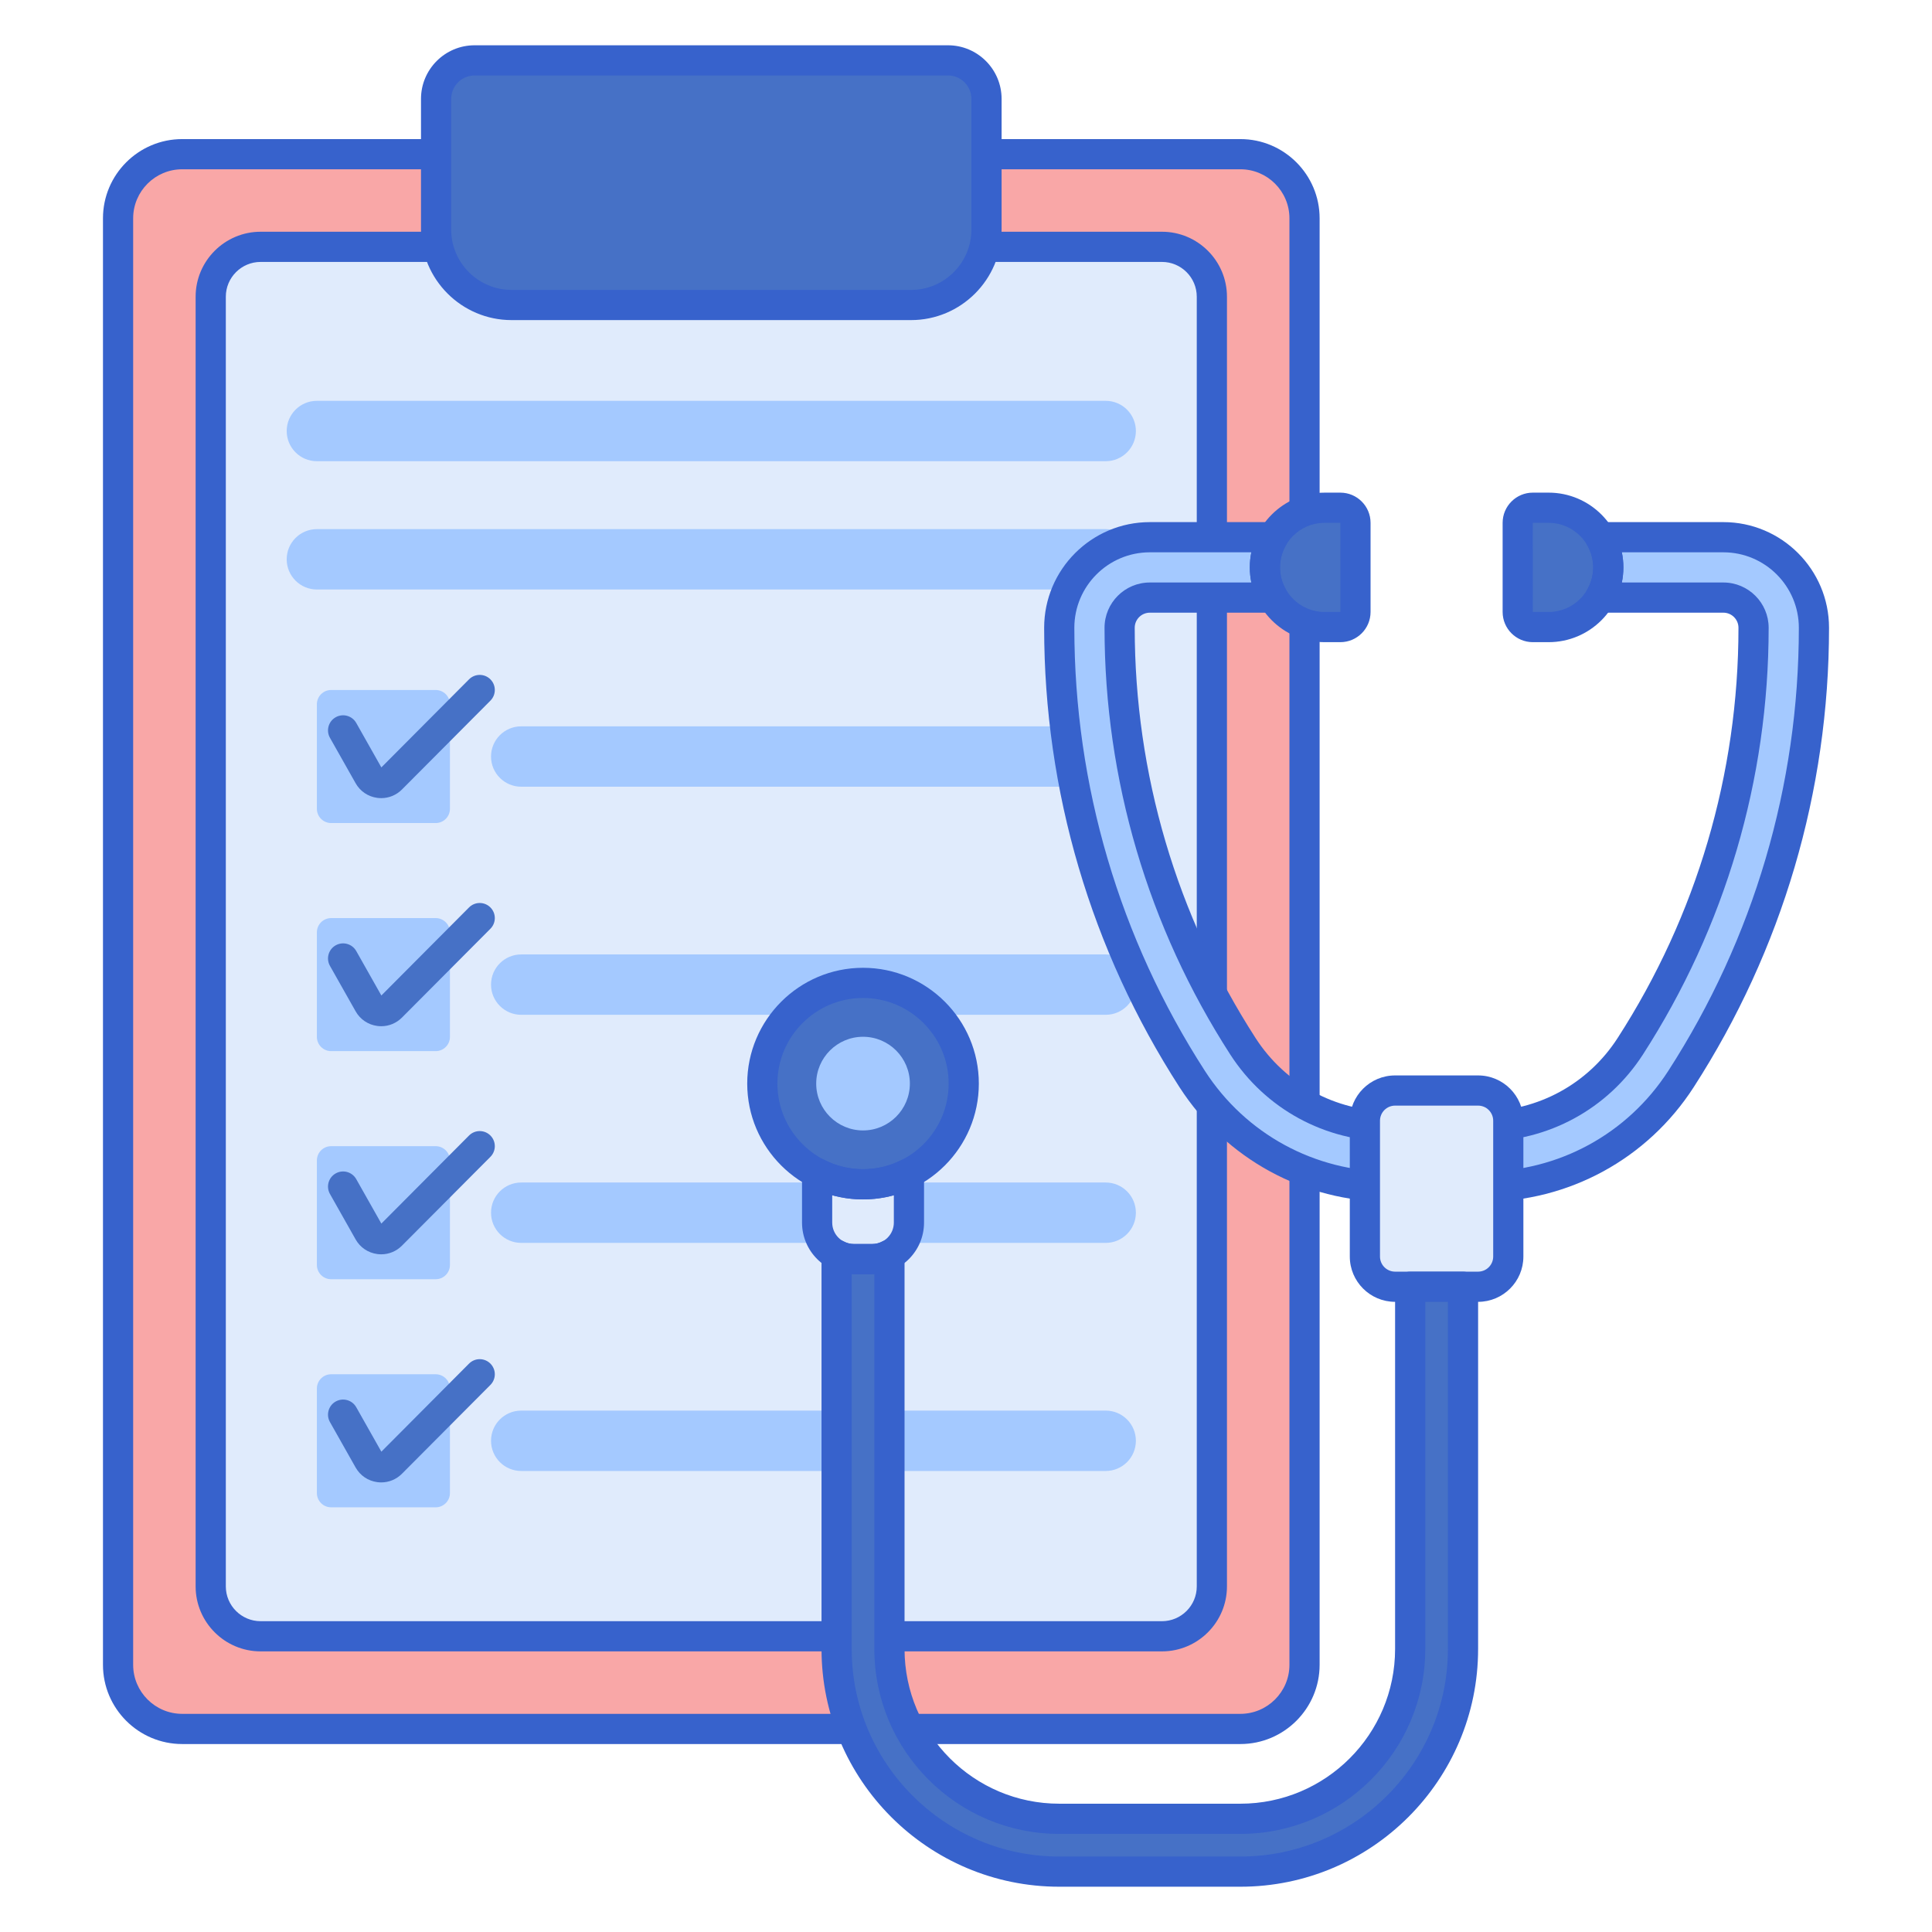
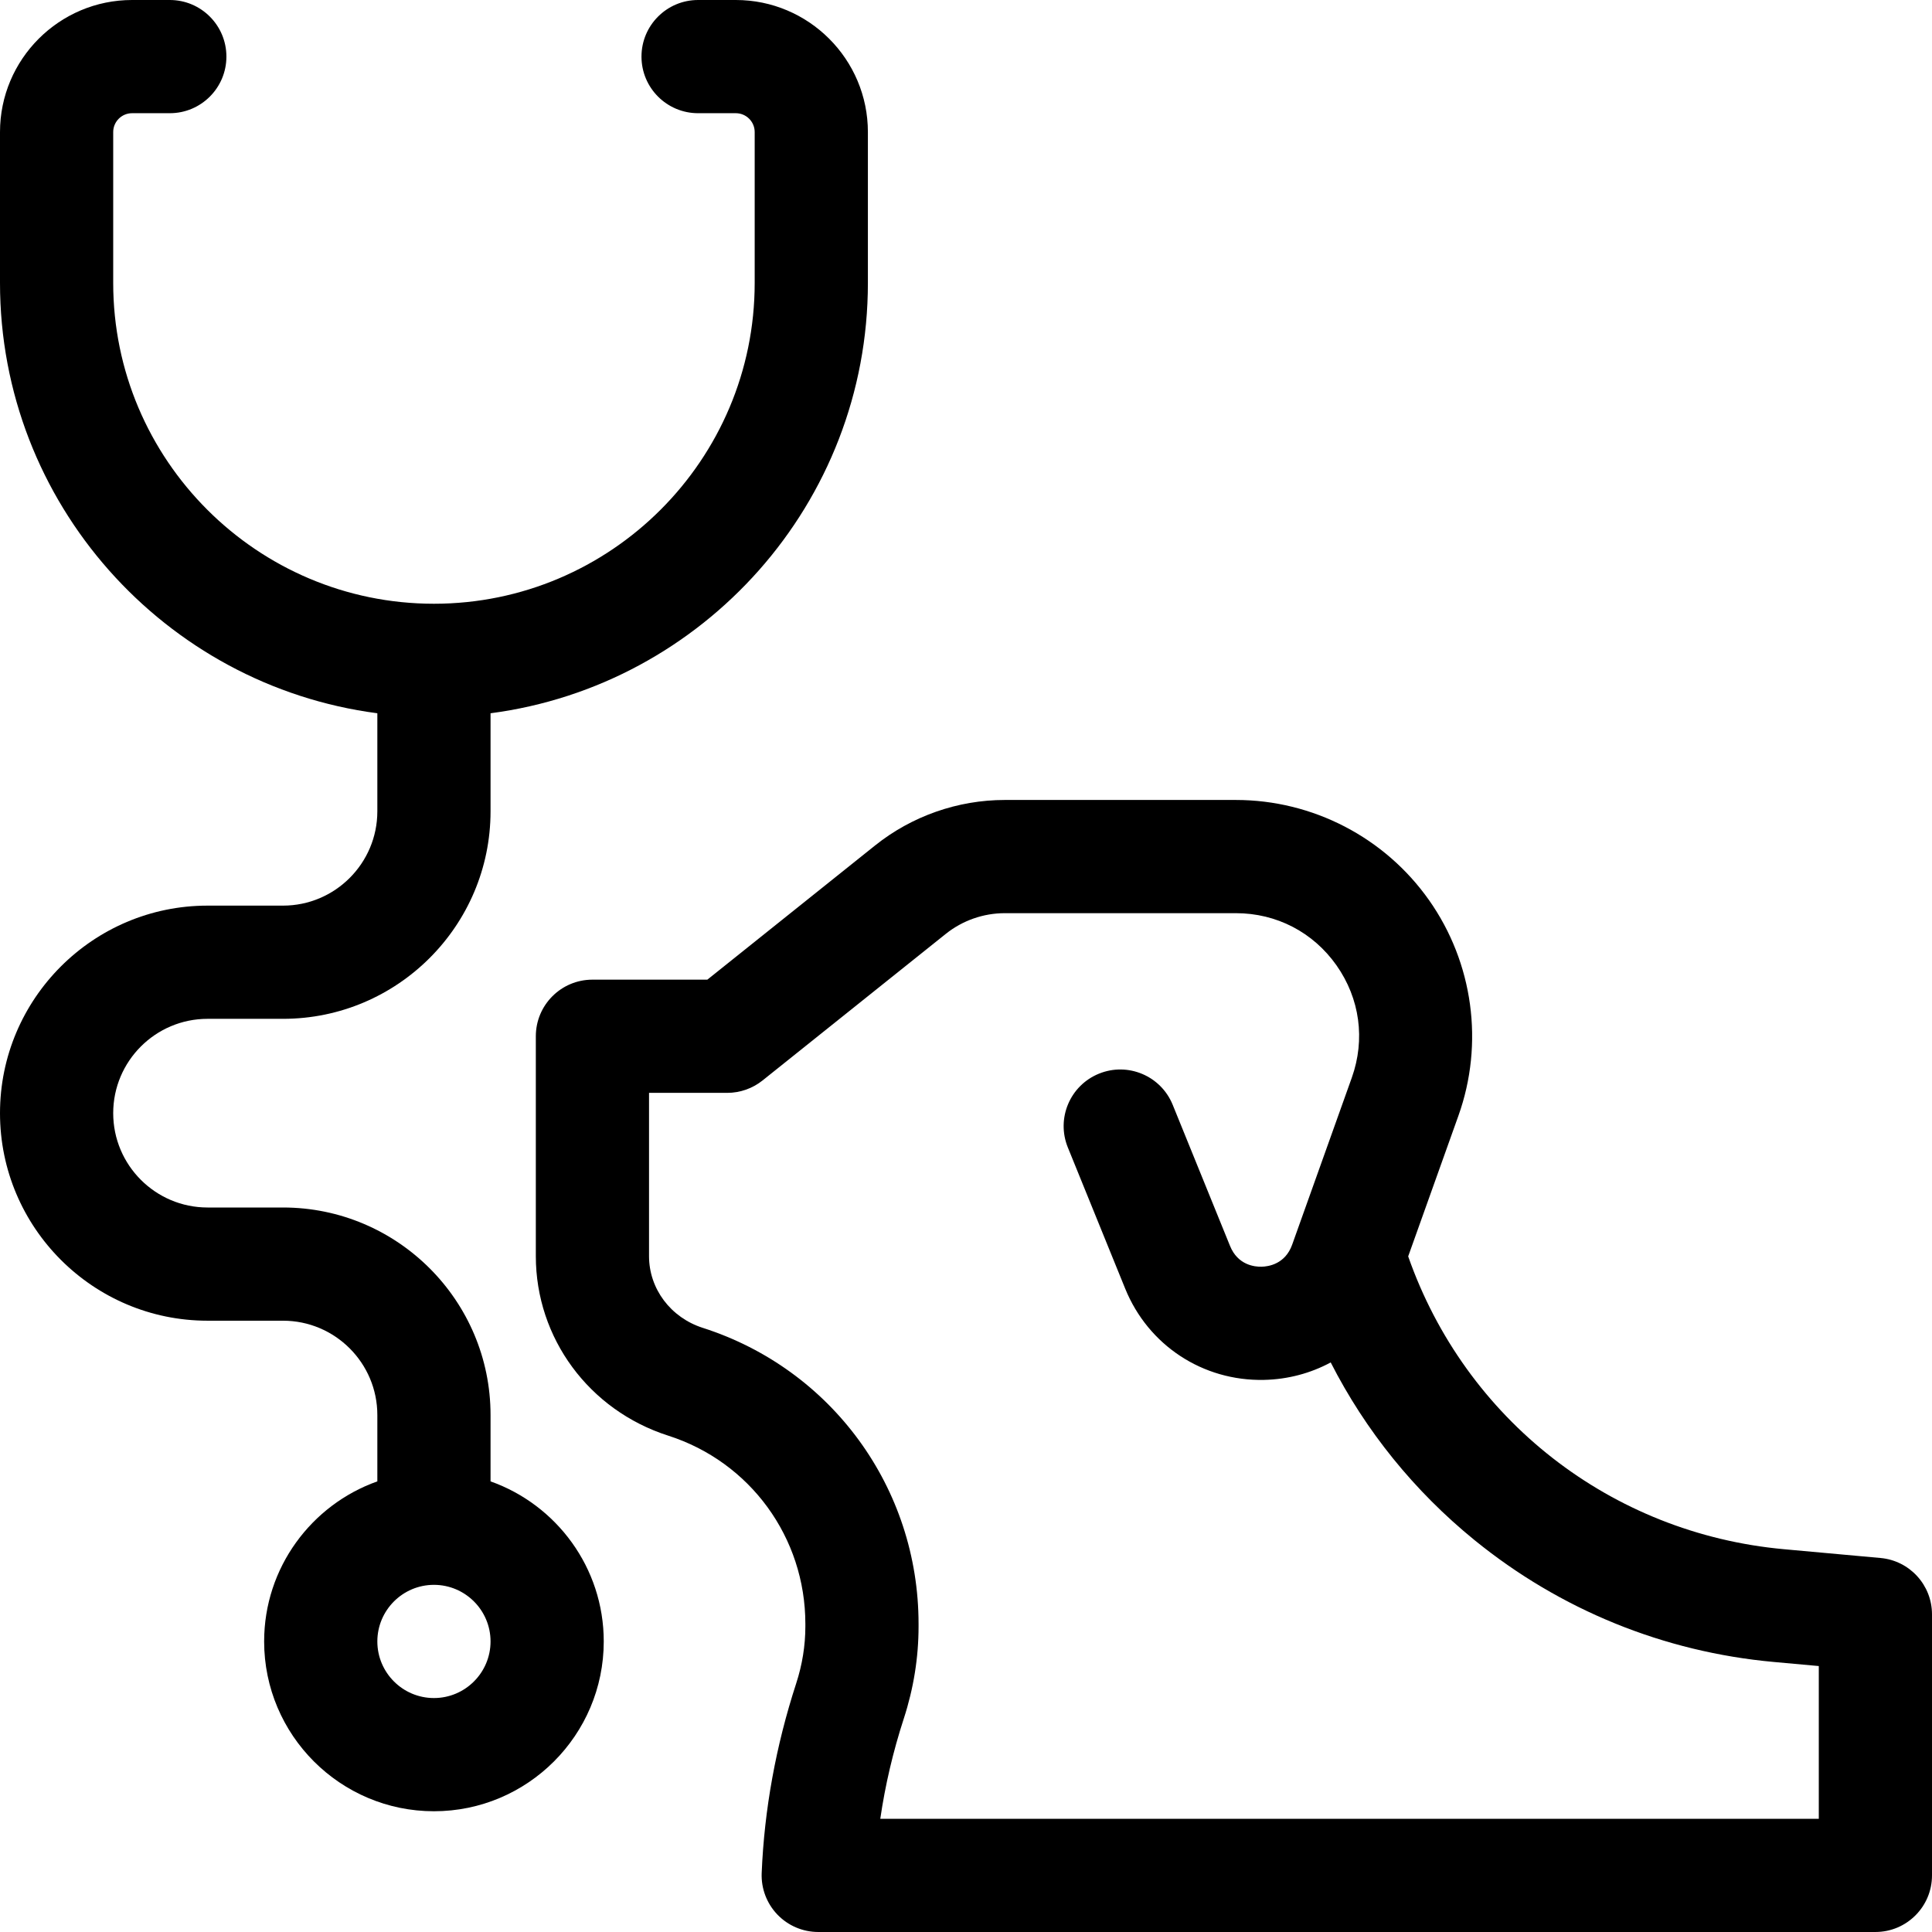
- <svg xmlns="http://www.w3.org/2000/svg" id="Layer_1" enable-background="new 0 0 256 256" height="512" viewBox="0 0 256 256" width="512">
+ <svg xmlns="http://www.w3.org/2000/svg" id="Capa_1" enable-background="new 0 0 512 512" height="512" viewBox="0 0 512 512" width="512">
  <g>
-     <g>
-       <path d="m164.356 229.094h-140.212c-4.695 0-8.5-3.806-8.5-8.5v-191.664c0-4.695 3.806-8.5 8.5-8.5h140.212c4.695 0 8.5 3.806 8.5 8.5v191.664c.001 4.694-3.805 8.5-8.5 8.5z" fill="#f9a7a7" />
-     </g>
-     <g>
-       <path d="m27.922 210.205v-170.886c0-3.651 2.96-6.611 6.611-6.611h119.434c3.651 0 6.611 2.96 6.611 6.611v170.886c0 3.651-2.96 6.611-6.611 6.611h-119.434c-3.651 0-6.611-2.96-6.611-6.611z" fill="#e0ebfc" />
-     </g>
-     <g>
-       <path d="m164.356 231.094h-140.212c-5.79 0-10.5-4.71-10.5-10.5v-191.664c0-5.79 4.71-10.5 10.5-10.5h140.213c5.79 0 10.5 4.71 10.5 10.5v191.664c-.001 5.79-4.711 10.5-10.501 10.5zm-140.212-208.664c-3.584 0-6.5 2.916-6.5 6.5v191.664c0 3.584 2.916 6.5 6.5 6.5h140.213c3.584 0 6.5-2.916 6.5-6.5v-191.664c0-3.584-2.916-6.5-6.5-6.5z" fill="#3762cc" />
-     </g>
-     <g>
-       <path d="m153.967 218.816h-119.434c-4.748 0-8.611-3.863-8.611-8.611v-170.887c0-4.748 3.863-8.611 8.611-8.611h119.434c4.748 0 8.611 3.863 8.611 8.611v170.887c0 4.748-3.863 8.611-8.611 8.611zm-119.434-184.109c-2.543 0-4.611 2.068-4.611 4.611v170.887c0 2.543 2.068 4.611 4.611 4.611h119.434c2.543 0 4.611-2.068 4.611-4.611v-170.887c0-2.543-2.068-4.611-4.611-4.611z" fill="#3762cc" />
-     </g>
-     <g>
-       <path d="m57.731 109.058h-13.853c-1.043 0-1.889-.846-1.889-1.889v-13.852c0-1.043.846-1.889 1.889-1.889h13.852c1.043 0 1.889.846 1.889 1.889v13.852c.001 1.043-.845 1.889-1.888 1.889z" fill="#a4c9ff" />
-     </g>
-     <g>
-       <path d="m146.511 104.243h-77.447c-2.209 0-4-1.791-4-4s1.791-4 4-4h77.446c2.209 0 4 1.791 4 4s-1.79 4-3.999 4z" fill="#a4c9ff" />
-     </g>
-     <g>
-       <path d="m50.517 105.757c-.177 0-.354-.012-.533-.036-1.217-.164-2.261-.872-2.864-1.941l-3.398-6.016c-.543-.961-.204-2.182.758-2.725s2.183-.204 2.725.758l3.327 5.889 11.617-11.669c.779-.782 2.045-.786 2.828-.006.783.779.785 2.045.006 2.828l-11.721 11.772c-.741.743-1.718 1.146-2.745 1.146z" fill="#4671c6" />
-     </g>
-     <g>
-       <path d="m57.731 139.281h-13.853c-1.043 0-1.889-.846-1.889-1.889v-13.852c0-1.043.846-1.889 1.889-1.889h13.852c1.043 0 1.889.846 1.889 1.889v13.852c.001 1.043-.845 1.889-1.888 1.889z" fill="#a4c9ff" />
-     </g>
-     <g>
-       <path d="m146.511 134.466h-77.447c-2.209 0-4-1.791-4-4s1.791-4 4-4h77.446c2.209 0 4 1.791 4 4s-1.79 4-3.999 4z" fill="#a4c9ff" />
-     </g>
-     <g>
-       <path d="m50.517 135.979c-.177 0-.354-.012-.533-.036-1.217-.164-2.261-.872-2.864-1.941l-3.398-6.016c-.543-.961-.204-2.182.758-2.725s2.183-.204 2.725.758l3.327 5.889 11.617-11.668c.779-.783 2.045-.785 2.828-.006s.785 2.046.006 2.828l-11.721 11.771c-.741.743-1.718 1.146-2.745 1.146z" fill="#4671c6" />
-     </g>
-     <g>
-       <path d="m57.731 169.504h-13.853c-1.043 0-1.889-.846-1.889-1.889v-13.852c0-1.043.846-1.889 1.889-1.889h13.852c1.043 0 1.889.846 1.889 1.889v13.852c.001 1.043-.845 1.889-1.888 1.889z" fill="#a4c9ff" />
-     </g>
-     <g>
-       <path d="m146.511 164.689h-77.447c-2.209 0-4-1.791-4-4s1.791-4 4-4h77.446c2.209 0 4 1.791 4 4s-1.79 4-3.999 4z" fill="#a4c9ff" />
-     </g>
-     <g>
-       <path d="m50.516 166.203c-.176 0-.354-.013-.532-.036-1.217-.165-2.261-.872-2.864-1.941l-3.398-6.017c-.543-.962-.204-2.182.758-2.725.962-.544 2.183-.203 2.725.758l3.326 5.889 11.618-11.668c.779-.782 2.045-.786 2.828-.006.783.779.785 2.046.006 2.828l-11.721 11.771c-.741.743-1.719 1.147-2.746 1.147z" fill="#4671c6" />
-     </g>
-     <g>
-       <path d="m57.731 199.727h-13.853c-1.043 0-1.889-.846-1.889-1.889v-13.852c0-1.043.846-1.889 1.889-1.889h13.852c1.043 0 1.889.846 1.889 1.889v13.852c.001 1.043-.845 1.889-1.888 1.889z" fill="#a4c9ff" />
-     </g>
-     <g>
-       <path d="m146.511 194.912h-77.447c-2.209 0-4-1.791-4-4s1.791-4 4-4h77.446c2.209 0 4 1.791 4 4s-1.79 4-3.999 4z" fill="#a4c9ff" />
-     </g>
-     <g>
-       <path d="m50.517 196.426c-.177 0-.354-.012-.533-.036-1.217-.164-2.261-.872-2.864-1.941l-3.398-6.016c-.543-.961-.204-2.182.758-2.725s2.183-.203 2.725.758l3.327 5.889 11.617-11.669c.779-.783 2.045-.785 2.828-.006s.785 2.045.006 2.828l-11.722 11.772c-.74.742-1.717 1.146-2.744 1.146z" fill="#4671c6" />
-     </g>
-     <g>
-       <path d="m146.511 61.112h-104.522c-2.209 0-4-1.791-4-4s1.791-4 4-4h104.521c2.209 0 4 1.791 4 4s-1.79 4-3.999 4z" fill="#a4c9ff" />
-     </g>
-     <g>
-       <path d="m146.511 78.112h-104.522c-2.209 0-4-1.791-4-4s1.791-4 4-4h104.521c2.209 0 4 1.791 4 4s-1.79 4-3.999 4z" fill="#a4c9ff" />
-     </g>
-     <g>
-       <path d="m62.884 8h62.732c2.817 0 5.1 2.283 5.1 5.1v17.314c0 5.523-4.477 10-10 10h-52.932c-5.523 0-10-4.477-10-10v-17.314c0-2.817 2.283-5.1 5.1-5.1z" fill="#4671c6" />
-     </g>
-     <g>
-       <path d="m120.717 42.414h-52.933c-6.617 0-12-5.383-12-12v-17.313c0-3.915 3.185-7.101 7.1-7.101h62.732c3.915 0 7.101 3.186 7.101 7.101v17.313c0 6.617-5.383 12-12 12zm-57.833-32.414c-1.709 0-3.1 1.391-3.1 3.101v17.313c0 4.411 3.589 8 8 8h52.933c4.411 0 8-3.589 8-8v-17.313c0-1.71-1.391-3.101-3.101-3.101z" fill="#3762cc" />
-     </g>
-     <g>
-       <path d="m177.607 83.09h-2.094c-4.367 0-7.906-3.54-7.906-7.906 0-4.367 3.54-7.906 7.906-7.906h2.094c1.105 0 2 .895 2 2v11.812c0 1.105-.896 2-2 2z" fill="#4671c6" />
-     </g>
-     <g>
-       <path d="m203.107 67.277h2.094c4.367 0 7.906 3.54 7.906 7.906 0 4.367-3.54 7.906-7.906 7.906h-2.094c-1.105 0-2-.895-2-2v-11.812c0-1.105.895-2 2-2z" fill="#4671c6" />
-     </g>
-     <g>
-       <circle cx="114.357" cy="143.583" fill="#4671c6" r="13.345" />
-     </g>
-     <g>
-       <path d="m114.357 149.789c-3.422 0-6.205-2.784-6.205-6.206s2.783-6.205 6.205-6.205 6.205 2.783 6.205 6.205c-.001 3.422-2.784 6.206-6.205 6.206z" fill="#a4c9ff" />
-     </g>
-     <g>
-       <path d="m228.356 71.184h-16.345c.691 1.174 1.095 2.539 1.095 4s-.404 2.826-1.095 4h16.345c2.206 0 4 1.794 4 4 0 19.716-5.65 38.895-16.342 55.461-4.281 6.635-11.552 10.596-19.448 10.596h-12.42c-7.896 0-15.167-3.961-19.448-10.596-10.691-16.568-16.342-35.746-16.342-55.461 0-2.206 1.794-4 4-4h16.345c-.691-1.174-1.095-2.539-1.095-4s.403-2.826 1.095-4h-16.345c-6.617 0-12 5.383-12 12 0 21.257 6.093 41.935 17.62 59.799 5.762 8.928 15.545 14.258 26.17 14.258h12.42c10.626 0 20.409-5.33 26.171-14.258 11.526-17.862 17.619-38.541 17.619-59.799 0-6.618-5.382-12-12-12z" fill="#a4c9ff" />
-     </g>
-     <g>
-       <path d="m177.606 85.09h-2.094c-5.462 0-9.906-4.444-9.906-9.906s4.444-9.906 9.906-9.906h2.094c2.206 0 4 1.794 4 4v11.812c0 2.206-1.793 4-4 4zm-2.093-15.813c-3.257 0-5.906 2.649-5.906 5.906s2.649 5.906 5.906 5.906h2.097l-.003-11.813h-2.094z" fill="#3762cc" />
-     </g>
-     <g>
-       <path d="m205.2 85.09h-2.094c-2.206 0-4-1.794-4-4v-11.813c0-2.206 1.794-4 4-4h2.094c5.462 0 9.906 4.444 9.906 9.906s-4.444 9.907-9.906 9.907zm-2.094-15.813h-.003l.003 11.813h2.094c3.257 0 5.906-2.649 5.906-5.906s-2.649-5.906-5.906-5.906h-2.094z" fill="#3762cc" />
-     </g>
-     <g>
-       <path d="m196.566 159.24h-12.42c-11.308 0-21.719-5.672-27.851-15.173-11.736-18.188-17.939-39.241-17.939-60.884 0-7.72 6.28-14 14-14h16.345c.718 0 1.38.385 1.736 1.008s.352 1.389-.013 2.007c-.535.909-.818 1.941-.818 2.985s.283 2.076.818 2.985c.364.618.369 1.384.013 2.007s-1.019 1.008-1.736 1.008h-16.345c-1.103 0-2 .897-2 2 0 19.33 5.54 38.133 16.022 54.377 3.911 6.061 10.554 9.68 17.768 9.68h12.42c7.214 0 13.856-3.619 17.768-9.68 10.482-16.242 16.022-35.045 16.022-54.377 0-1.103-.897-2-2-2h-16.345c-.718 0-1.38-.385-1.736-1.008s-.352-1.389.013-2.007c.535-.909.818-1.941.818-2.985s-.283-2.076-.818-2.985c-.364-.618-.369-1.384-.013-2.007s1.019-1.008 1.736-1.008h16.345c7.72 0 14 6.28 14 14 0 21.644-6.203 42.696-17.938 60.883-6.132 9.502-16.544 15.174-27.852 15.174zm-44.21-86.056c-5.514 0-10 4.486-10 10 0 20.871 5.982 41.175 17.301 58.715 5.392 8.354 14.547 13.342 24.489 13.342h12.42c9.943 0 19.099-4.987 24.49-13.343 11.317-17.538 17.3-37.841 17.3-58.714 0-5.514-4.486-10-10-10h-13.456c.137.656.206 1.326.206 2s-.069 1.344-.206 2h13.456c3.309 0 6 2.691 6 6 0 20.103-5.762 39.656-16.661 56.546-4.651 7.207-12.55 11.511-21.129 11.511h-12.42c-8.579 0-16.478-4.304-21.129-11.512-10.899-16.891-16.661-36.444-16.661-56.545 0-3.309 2.691-6 6-6h13.456c-.137-.656-.206-1.326-.206-2s.069-1.344.206-2z" fill="#3762cc" />
-     </g>
-     <g>
-       <path d="m195.857 170.5h-11c-2.209 0-4-1.791-4-4v-18c0-2.209 1.791-4 4-4h11c2.209 0 4 1.791 4 4v18c0 2.209-1.791 4-4 4z" fill="#e0ebfc" />
-     </g>
-     <g>
-       <path d="m195.856 172.5h-11c-3.309 0-6-2.691-6-6v-18c0-3.309 2.691-6 6-6h11c3.309 0 6 2.691 6 6v18c0 3.309-2.691 6-6 6zm-11-26c-1.103 0-2 .897-2 2v18c0 1.103.897 2 2 2h11c1.103 0 2-.897 2-2v-18c0-1.103-.897-2-2-2z" fill="#3762cc" />
-     </g>
-     <g>
-       <path d="m186.856 170.5v48c0 12.406-10.094 22.5-22.5 22.5h-24c-12.406 0-22.5-10.094-22.5-22.5v-52.247c-.675.358-1.433.58-2.25.58h-2.5c-.817 0-1.575-.222-2.25-.581v52.248c0 16.267 13.233 29.5 29.5 29.5h24c16.267 0 29.5-13.233 29.5-29.5v-48z" fill="#4671c6" />
-     </g>
-     <g>
-       <path d="m114.357 156.928c-2.193 0-4.257-.539-6.083-1.477v6.549c0 2.669 2.164 4.833 4.833 4.833h2.5c2.669 0 4.833-2.164 4.833-4.833v-6.548c-1.826.937-3.89 1.476-6.083 1.476z" fill="#e0ebfc" />
-     </g>
-     <g>
-       <path d="m114.356 158.929c-8.461 0-15.345-6.884-15.345-15.346 0-8.461 6.884-15.345 15.345-15.345s15.345 6.884 15.345 15.345c0 8.462-6.884 15.346-15.345 15.346zm0-26.691c-6.256 0-11.345 5.089-11.345 11.345s5.089 11.346 11.345 11.346 11.345-5.09 11.345-11.346-5.089-11.345-11.345-11.345z" fill="#3762cc" />
-     </g>
-     <g>
-       <path d="m115.606 168.834h-2.5c-3.768 0-6.833-3.065-6.833-6.834v-6.549c0-.697.363-1.344.958-1.707.595-.362 1.334-.391 1.956-.072 3.244 1.666 7.094 1.666 10.338 0 .623-.318 1.361-.289 1.956.072.595.363.958 1.01.958 1.707v6.549c0 3.769-3.065 6.834-6.833 6.834zm-5.333-10.46v3.626c0 1.563 1.271 2.834 2.833 2.834h2.5c1.563 0 2.833-1.271 2.833-2.834v-3.626c-2.644.736-5.521.736-8.166 0z" fill="#3762cc" />
-     </g>
-     <g>
-       <path d="m164.356 250h-24c-17.369 0-31.5-14.131-31.5-31.5v-52.247c0-.702.368-1.353.97-1.714.602-.362 1.348-.384 1.969-.053.434.23.875.348 1.312.348h2.5c.437 0 .879-.117 1.313-.348.62-.327 1.367-.309 1.968.054.602.362.969 1.013.969 1.714v52.246c0 11.304 9.196 20.5 20.5 20.5h24c11.304 0 20.5-9.196 20.5-20.5v-48c0-1.104.896-2 2-2h7c1.104 0 2 .896 2 2v48c-.001 17.369-14.131 31.5-31.501 31.5zm-51.5-81.171v49.671c0 15.163 12.337 27.5 27.5 27.5h24c15.163 0 27.5-12.337 27.5-27.5v-46h-3v46c0 13.51-10.99 24.5-24.5 24.5h-24c-13.51 0-24.5-10.99-24.5-24.5v-49.671c-.083.003-.167.005-.25.005h-2.5c-.083 0-.167-.002-.25-.005z" fill="#3762cc" />
-     </g>
+     <path d="m130 392.58v-17.58c0-30.327-24.673-55-55-55h-20c-13.785 0-25-11.215-25-25s11.215-25 25-25h20c30.327 0 55-24.673 55-55v-25.978c56.349-7.373 100-55.694 100-114.022v-40c0-19.299-15.701-35-35-35h-10c-8.284 0-15 6.716-15 15s6.716 15 15 15h10c2.757 0 5 2.243 5 5v40c0 46.869-38.131 85-85 85s-85-38.131-85-85v-40c0-2.757 2.243-5 5-5h10c8.284 0 15-6.716 15-15s-6.716-15-15-15h-10c-19.299 0-35 15.701-35 35v40c0 58.328 43.651 106.649 100 114.022v25.978c0 13.785-11.215 25-25 25h-20c-30.327 0-55 24.673-55 55s24.673 55 55 55h20c13.785 0 25 11.215 25 25v17.58c-17.459 6.192-30 22.865-30 42.42 0 24.813 20.187 45 45 45s45-20.187 45-45c0-19.555-12.541-36.228-30-42.42zm-15 57.42c-8.271 0-15-6.729-15-15s6.729-15 15-15 15 6.729 15 15-6.729 15-15 15z" />
+     <path d="m498.358 412.884-25.576-2.325c-45.886-4.171-84.481-34.429-99.599-77.606l13.312-37.272c6.84-19.151 3.929-40.51-7.785-57.133-11.715-16.624-30.85-26.548-51.187-26.548h-61.253c-12.442 0-24.645 4.28-34.358 12.053l-44.458 35.566h-30.454c-8.284 0-15 6.716-15 15v58.275c0 21.73 14.103 40.848 35.093 47.571 21.733 6.961 36.336 27.006 36.336 49.879v.69c0 5.061-.819 10.143-2.435 15.106-5.375 16.516-8.45 33.42-9.14 50.244-.167 4.081 1.337 8.055 4.166 11.001 2.829 2.947 6.737 4.613 10.822 4.613h280.158c8.284 0 15-6.716 15-15v-69.178c0-7.756-5.916-14.234-13.642-14.936zm-16.358 69.116h-248.715c1.294-8.905 3.379-17.797 6.235-26.573 2.593-7.967 3.908-16.173 3.908-24.392v-.69c0-35.968-22.981-67.494-57.185-78.449-8.519-2.729-14.243-10.366-14.243-19.001v-43.275h20.714c3.406 0 6.71-1.159 9.371-3.287l48.568-38.854c4.415-3.532 9.96-5.478 15.616-5.478h61.254c10.751 0 20.47 5.04 26.664 13.829 6.193 8.788 7.671 19.636 4.056 29.761l-15.806 44.257c-1.842 5.157-6.283 5.805-8.107 5.844-1.826.047-6.29-.417-8.351-5.491l-15.201-37.416c-3.118-7.676-11.868-11.374-19.543-8.251-7.675 3.117-11.369 11.867-8.251 19.542l15.201 37.416c6.112 15.046 20.59 24.539 36.787 24.194 6.36-.137 12.379-1.771 17.678-4.627 9.229 18.098 22.144 34.103 38.122 47.094 22.717 18.47 50.137 29.634 79.294 32.284l11.934 1.084z" />
  </g>
</svg>
